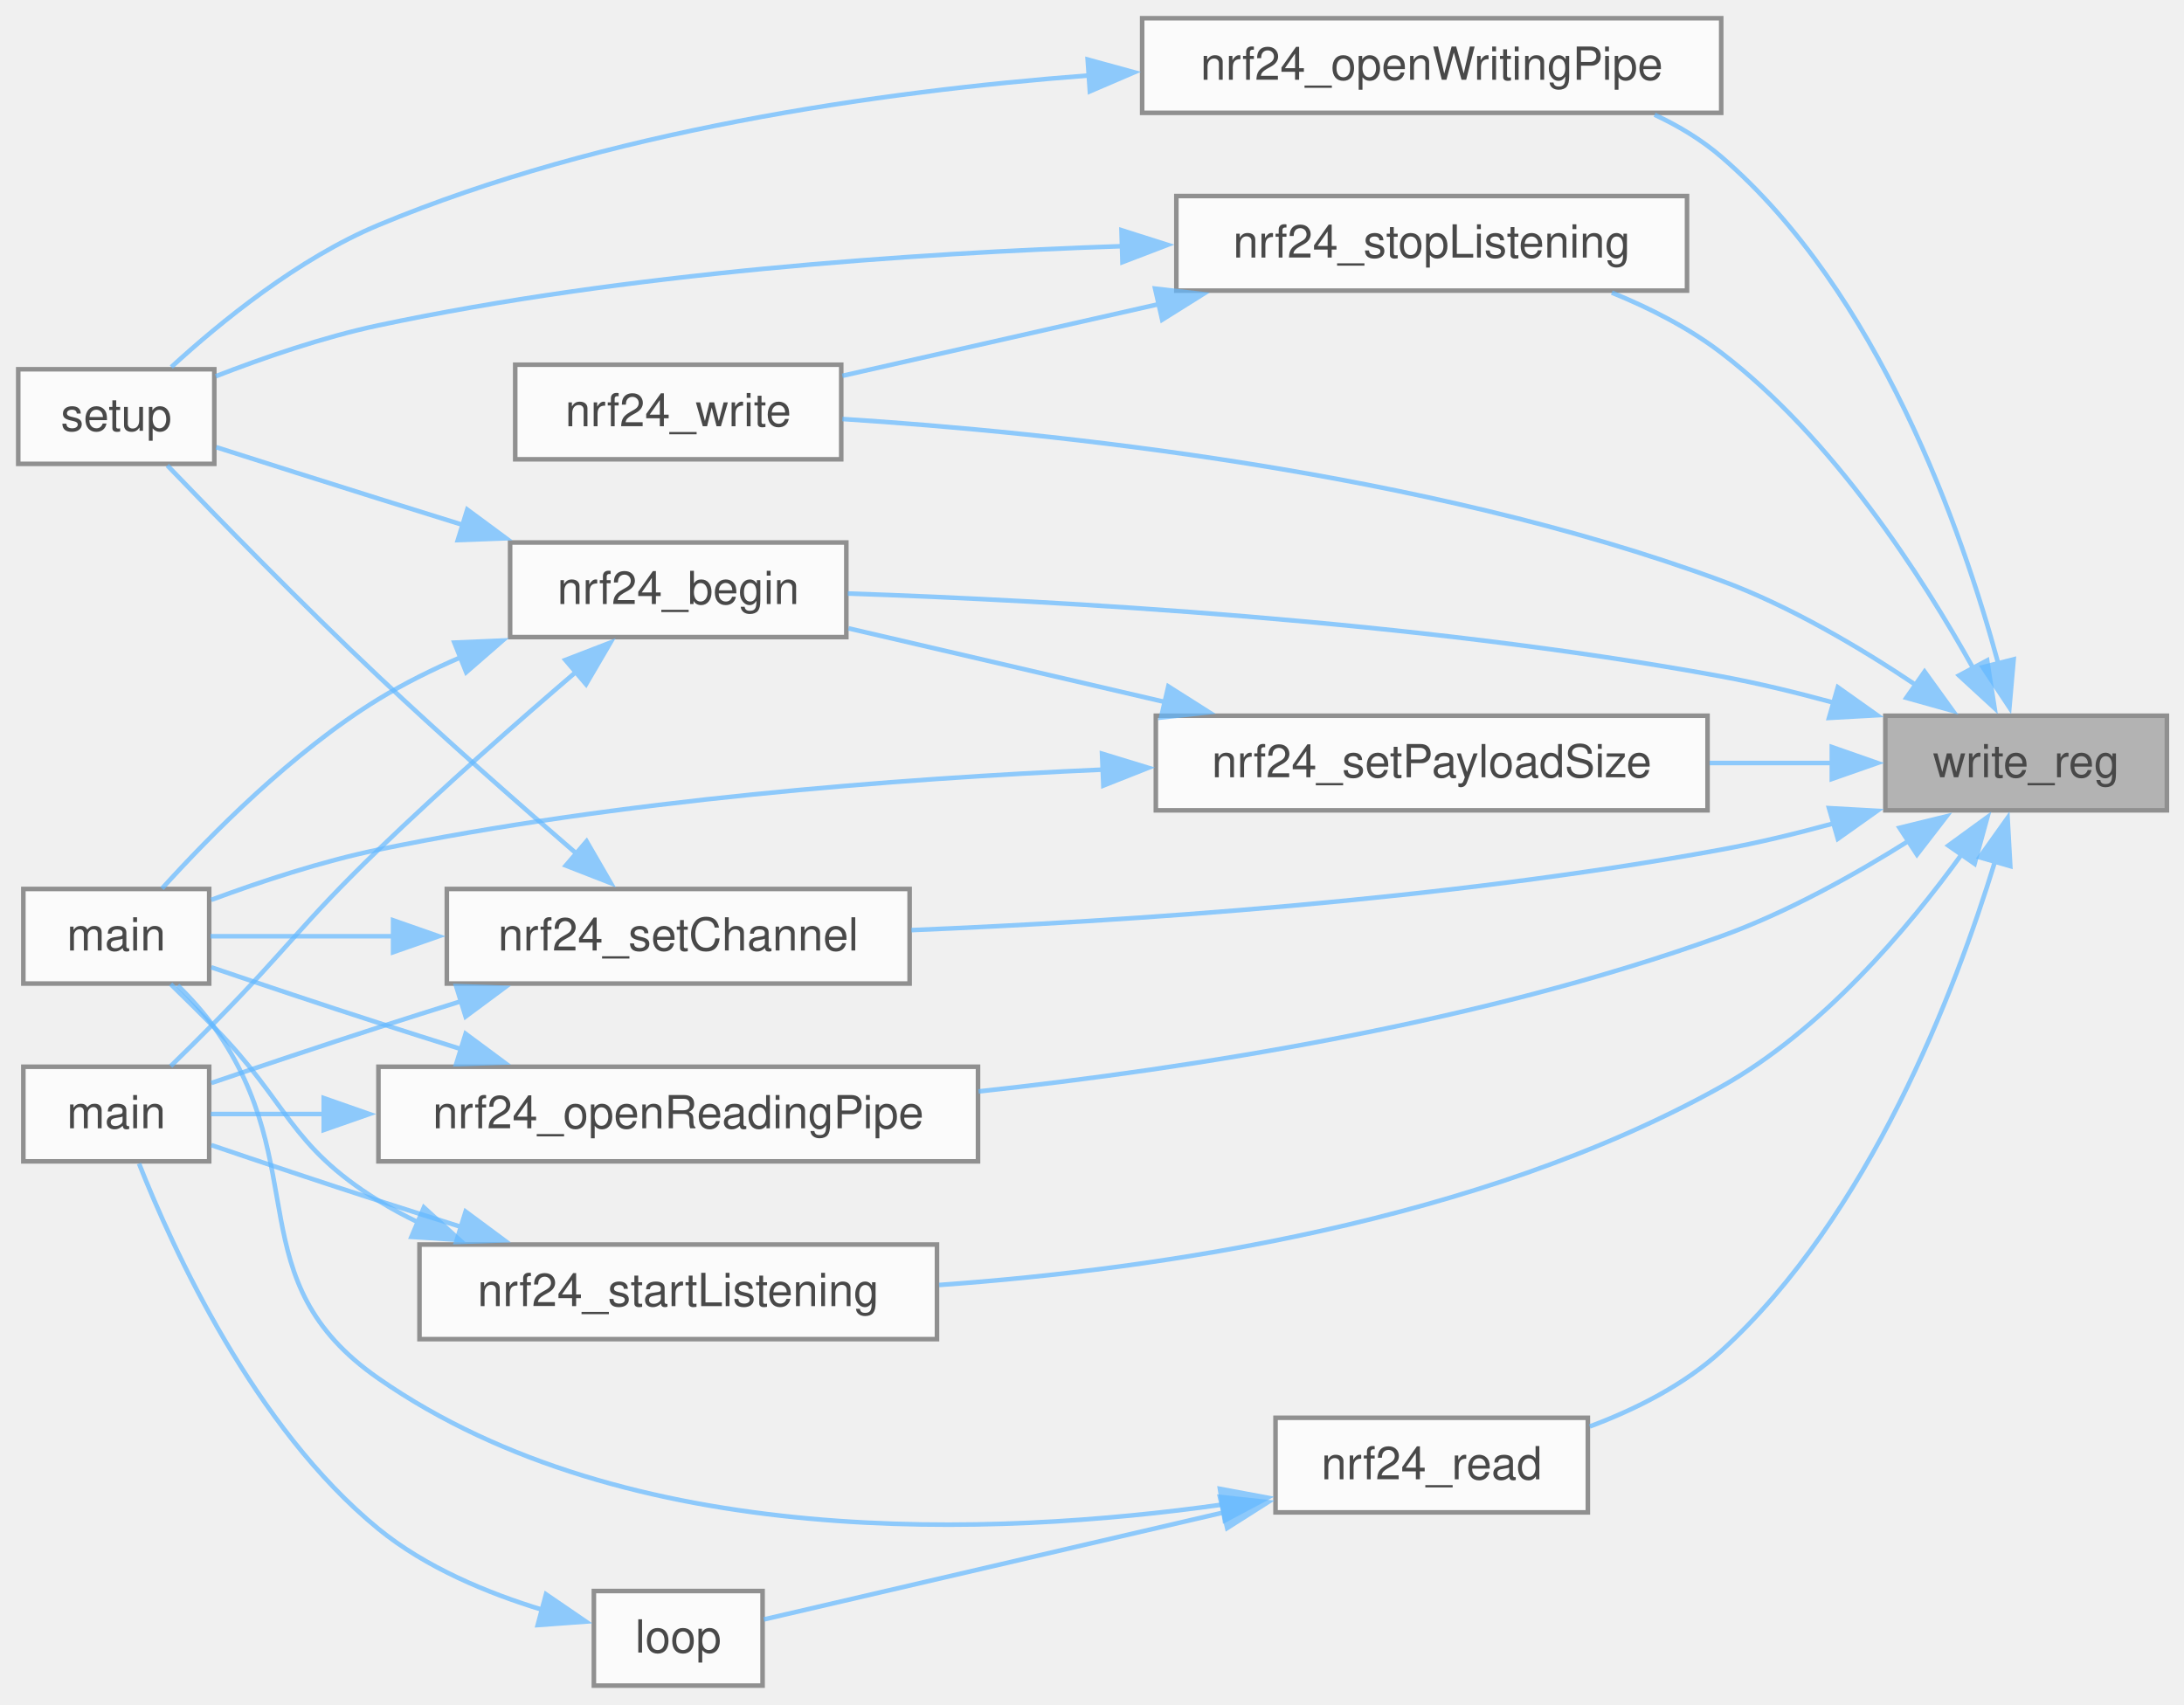
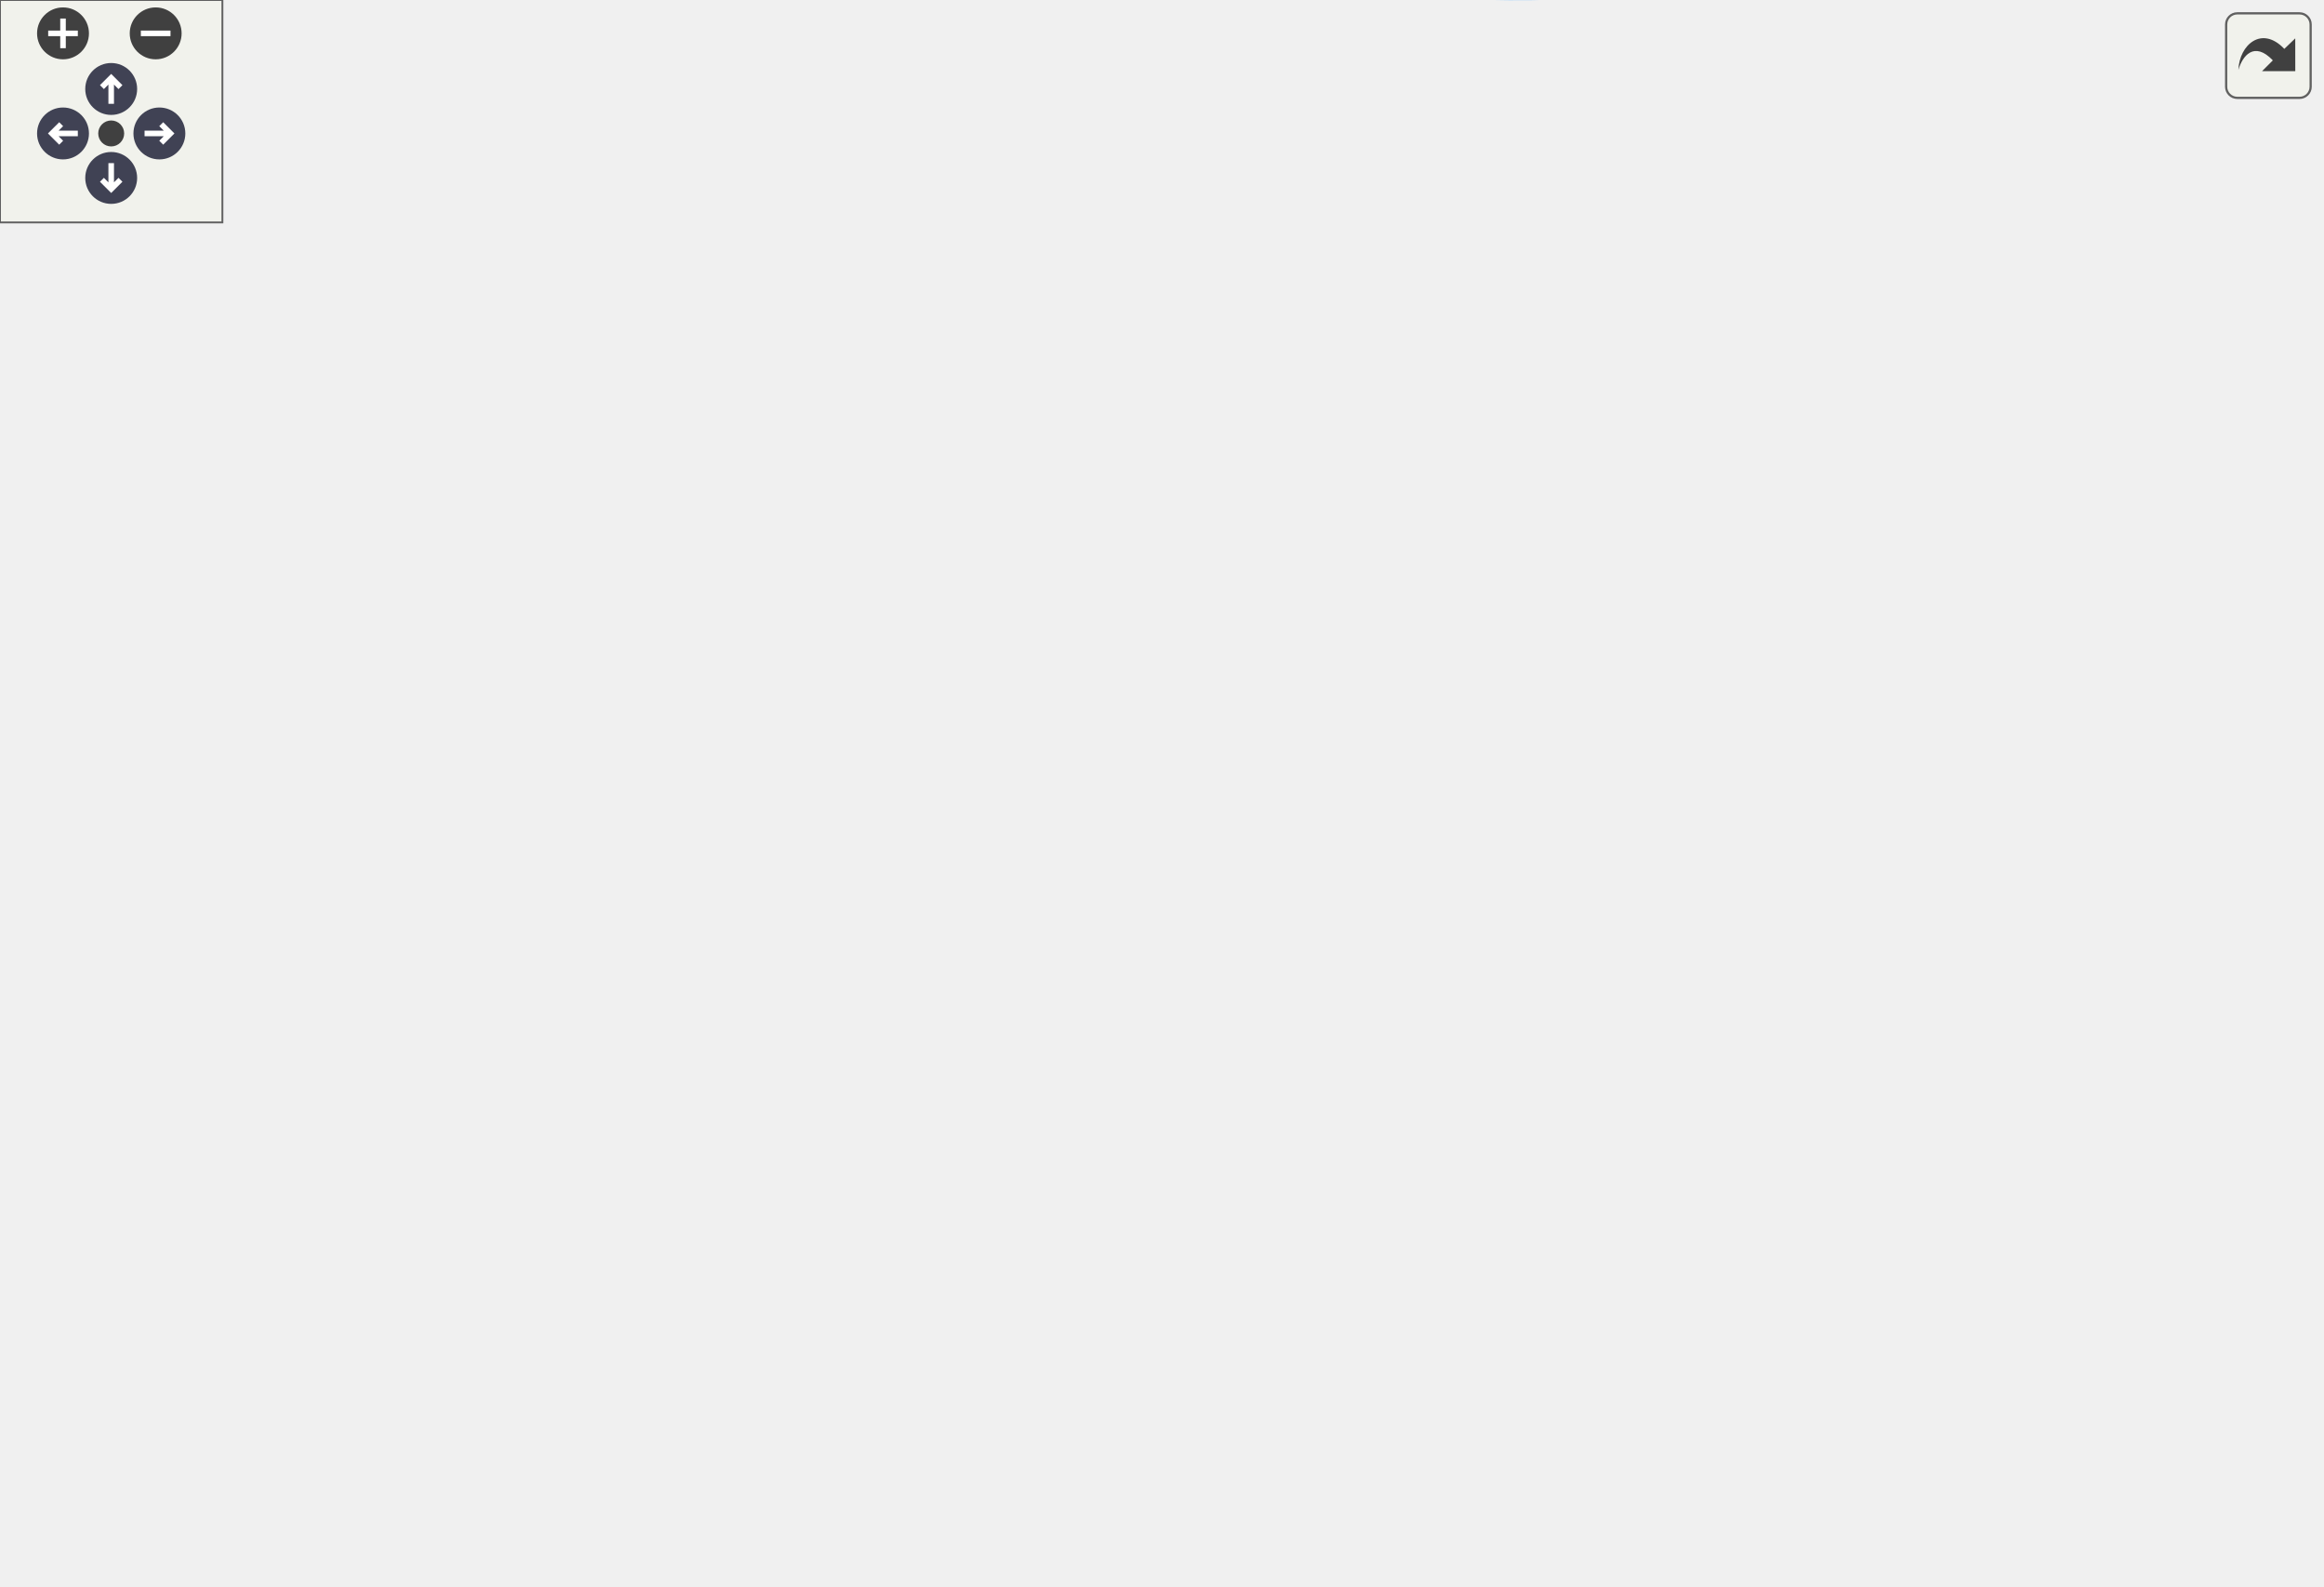
- <svg xmlns="http://www.w3.org/2000/svg" xmlns:xlink="http://www.w3.org/1999/xlink" width="479pt" height="374pt" viewBox="0.00 0.00 479.00 374.00">
-   <svg id="main" version="1.1" xml:space="preserve">
-     <style type="text/css">
+ <svg xmlns="http://www.w3.org/2000/svg" xmlns:xlink="http://www.w3.org/1999/xlink" id="main" version="1.1" xml:space="preserve">
+   <style type="text/css">
.node, .edge {opacity: 0.7;}
.node.selected, .edge.selected {opacity: 1;}
.edge:hover path { stroke: red; }
.edge:hover polygon { stroke: red; fill: red; }
</style>
-     <svg id="graph" class="graph">
-       <g id="graph0" class="graph" transform="scale(1 1) rotate(0) translate(4 369.75)">
-         <g id="Node000001" class="node">
-           <g id="a_Node000001">
-             <a xlink:title=" ">
-               <polygon fill="#999999" stroke="#666666" points="471.25,-212.75 409.5,-212.75 409.5,-192 471.25,-192 471.25,-212.75" />
-               <text xml:space="preserve" text-anchor="middle" x="440.38" y="-199.25" font-family="Helvetica,sans-Serif" font-size="10.00">write_reg</text>
-             </a>
-           </g>
-         </g>
-         <g id="Node000002" class="node">
-           <g id="a_Node000002">
-             <a xlink:href="carrinho_2nrf24__avr_8c.html#ab6fb4c1aa834152310116e7dec65d8e3" target="_top" xlink:title=" ">
-               <polygon fill="white" stroke="#666666" points="181.62,-250.75 107.88,-250.75 107.88,-230 181.62,-230 181.62,-250.75" />
-               <text xml:space="preserve" text-anchor="middle" x="144.75" y="-237.25" font-family="Helvetica,sans-Serif" font-size="10.00">nrf24_begin</text>
-             </a>
-           </g>
-         </g>
-         <g id="edge1_Node000001_Node000002" class="edge">
-           <g id="a_edge1_Node000001_Node000002">
-             <a xlink:title=" ">
-               <path fill="none" stroke="#63b8ff" d="M398.36,-215.56C390.19,-217.8 381.63,-219.88 373.5,-221.38 306.58,-233.69 227.11,-238.03 181.94,-239.56" />
-               <polygon fill="#63b8ff" stroke="#63b8ff" points="399.08,-218.99 407.72,-212.86 397.14,-212.27 399.08,-218.99" />
-             </a>
-           </g>
-         </g>
-         <g id="Node000006" class="node">
-           <g id="a_Node000006">
-             <a xlink:href="carrinho_2nrf24__avr_8c.html#a5af2f11537aed8a56d8489355af0ff16" target="_top" xlink:title=" ">
-               <polygon fill="white" stroke="#666666" points="210.5,-135.75 79,-135.75 79,-115 210.5,-115 210.5,-135.75" />
-               <text xml:space="preserve" text-anchor="middle" x="144.75" y="-122.25" font-family="Helvetica,sans-Serif" font-size="10.00">nrf24_openReadingPipe</text>
-             </a>
-           </g>
-         </g>
-         <g id="edge5_Node000001_Node000006" class="edge">
-           <g id="a_edge5_Node000001_Node000006">
-             <a xlink:title=" ">
-               <path fill="none" stroke="#63b8ff" d="M414.87,-185.46C402.89,-177.92 387.96,-169.59 373.5,-164.38 320.49,-145.24 257.06,-135.36 210.62,-130.34" />
-               <polygon fill="#63b8ff" stroke="#63b8ff" points="412.61,-188.16 422.9,-190.68 416.43,-182.29 412.61,-188.16" />
-             </a>
-           </g>
-         </g>
-         <g id="Node000007" class="node">
-           <g id="a_Node000007">
-             <a xlink:href="carrinho_2nrf24__avr_8c.html#a21d638882f746748de35324bdc21f448" target="_top" xlink:title=" ">
-               <polygon fill="white" stroke="#666666" points="373.5,-365.75 246.5,-365.75 246.5,-345 373.5,-345 373.5,-365.75" />
-               <text xml:space="preserve" text-anchor="middle" x="310" y="-352.25" font-family="Helvetica,sans-Serif" font-size="10.00">nrf24_openWritingPipe</text>
-             </a>
-           </g>
-         </g>
-         <g id="edge8_Node000001_Node000007" class="edge">
-           <g id="a_edge8_Node000001_Node000007">
-             <a xlink:title=" ">
-               <path fill="none" stroke="#63b8ff" d="M434.27,-224.18C426.28,-253.59 408.03,-305.68 373.5,-335.38 369.18,-339.09 364.17,-342.12 358.89,-344.58" />
-               <polygon fill="#63b8ff" stroke="#63b8ff" points="437.64,-225.12 436.71,-214.57 430.86,-223.4 437.64,-225.12" />
-             </a>
-           </g>
-         </g>
-         <g id="Node000008" class="node">
-           <g id="a_Node000008">
-             <a xlink:href="carrinho_2nrf24__avr_8c.html#aa0767db791fc0b45ebadab011c1900bf" target="_top" xlink:title=" ">
-               <polygon fill="white" stroke="#666666" points="344.25,-58.75 275.75,-58.75 275.75,-38 344.25,-38 344.25,-58.75" />
-               <text xml:space="preserve" text-anchor="middle" x="310" y="-45.25" font-family="Helvetica,sans-Serif" font-size="10.00">nrf24_read</text>
-             </a>
-           </g>
-         </g>
-         <g id="edge10_Node000001_Node000008" class="edge">
-           <g id="a_edge10_Node000001_Node000008">
-             <a xlink:title=" ">
-               <path fill="none" stroke="#63b8ff" d="M433.54,-180.76C424.88,-152.48 406.03,-103.05 373.5,-73.38 365.38,-65.97 354.8,-60.63 344.66,-56.84" />
-               <polygon fill="#63b8ff" stroke="#63b8ff" points="430.17,-181.7 436.31,-190.33 436.9,-179.76 430.17,-181.7" />
-             </a>
-           </g>
-         </g>
-         <g id="Node000010" class="node">
-           <g id="a_Node000010">
-             <a xlink:href="carrinho_2nrf24__avr_8c.html#a49aa88b1042d6d62114cfbca271d9e2b" target="_top" xlink:title=" ">
-               <polygon fill="white" stroke="#666666" points="195.5,-174.75 94,-174.75 94,-154 195.5,-154 195.5,-174.75" />
-               <text xml:space="preserve" text-anchor="middle" x="144.75" y="-161.25" font-family="Helvetica,sans-Serif" font-size="10.00">nrf24_setChannel</text>
-             </a>
-           </g>
-         </g>
-         <g id="edge14_Node000001_Node000010" class="edge">
-           <g id="a_edge14_Node000001_Node000010">
-             <a xlink:title=" ">
-               <path fill="none" stroke="#63b8ff" d="M398.36,-189.19C390.19,-186.95 381.63,-184.87 373.5,-183.38 313.02,-172.24 242.28,-167.63 195.88,-165.72" />
-               <polygon fill="#63b8ff" stroke="#63b8ff" points="397.14,-192.48 407.72,-191.89 399.08,-185.76 397.14,-192.48" />
-             </a>
-           </g>
-         </g>
-         <g id="Node000011" class="node">
-           <g id="a_Node000011">
-             <a xlink:href="carrinho_2nrf24__avr_8c.html#aaf2900e7932ebbf7f0ecdc6bce5840e1" target="_top" xlink:title=" ">
-               <polygon fill="white" stroke="#666666" points="370.5,-212.75 249.5,-212.75 249.5,-192 370.5,-192 370.5,-212.75" />
-               <text xml:space="preserve" text-anchor="middle" x="310" y="-199.25" font-family="Helvetica,sans-Serif" font-size="10.00">nrf24_setPayloadSize</text>
-             </a>
-           </g>
-         </g>
-         <g id="edge18_Node000001_Node000011" class="edge">
-           <g id="a_edge18_Node000001_Node000011">
-             <a xlink:title=" ">
-               <path fill="none" stroke="#63b8ff" d="M397.98,-202.38C389.35,-202.38 380.1,-202.38 370.96,-202.38" />
-               <polygon fill="#63b8ff" stroke="#63b8ff" points="397.76,-205.88 407.76,-202.38 397.76,-198.88 397.76,-205.88" />
-             </a>
-           </g>
-         </g>
-         <g id="Node000012" class="node">
-           <g id="a_Node000012">
-             <a xlink:href="carrinho_2nrf24__avr_8c.html#a71c5628e9583f6a6fd0871b3ae1bf6df" target="_top" xlink:title=" ">
-               <polygon fill="white" stroke="#666666" points="201.5,-96.75 88,-96.75 88,-76 201.5,-76 201.5,-96.75" />
-               <text xml:space="preserve" text-anchor="middle" x="144.75" y="-83.25" font-family="Helvetica,sans-Serif" font-size="10.00">nrf24_startListening</text>
-             </a>
-           </g>
-         </g>
-         <g id="edge21_Node000001_Node000012" class="edge">
-           <g id="a_edge21_Node000001_Node000012">
-             <a xlink:title=" ">
-               <path fill="none" stroke="#63b8ff" d="M426.34,-182.49C414.54,-166.14 395.63,-143.72 373.5,-131.38 320.18,-101.62 250.2,-91.32 201.96,-87.88" />
-               <polygon fill="#63b8ff" stroke="#63b8ff" points="423.32,-184.27 431.88,-190.5 429.07,-180.28 423.32,-184.27" />
-             </a>
-           </g>
-         </g>
-         <g id="Node000013" class="node">
-           <g id="a_Node000013">
-             <a xlink:href="carrinho_2nrf24__avr_8c.html#a33899bc3c0f4d2293f37c306d0b8e297" target="_top" xlink:title=" ">
-               <polygon fill="white" stroke="#666666" points="366,-326.75 254,-326.75 254,-306 366,-306 366,-326.75" />
-               <text xml:space="preserve" text-anchor="middle" x="310" y="-313.25" font-family="Helvetica,sans-Serif" font-size="10.00">nrf24_stopListening</text>
-             </a>
-           </g>
-         </g>
-         <g id="edge24_Node000001_Node000013" class="edge">
-           <g id="a_edge24_Node000001_Node000013">
-             <a xlink:title=" ">
-               <path fill="none" stroke="#63b8ff" d="M428.8,-223.11C417.56,-243.31 398.03,-273.62 373.5,-292.38 366.39,-297.81 357.9,-302.15 349.51,-305.56" />
-               <polygon fill="#63b8ff" stroke="#63b8ff" points="431.83,-224.88 433.46,-214.41 425.66,-221.58 431.83,-224.88" />
-             </a>
-           </g>
-         </g>
-         <g id="Node000014" class="node">
-           <g id="a_Node000014">
-             <a xlink:href="carrinho_2nrf24__avr_8c.html#a8232e1982aabc6f52408c318402cb578" target="_top" xlink:title=" ">
-               <polygon fill="white" stroke="#666666" points="180.5,-289.75 109,-289.75 109,-269 180.5,-269 180.5,-289.75" />
-               <text xml:space="preserve" text-anchor="middle" x="144.75" y="-276.25" font-family="Helvetica,sans-Serif" font-size="10.00">nrf24_write</text>
-             </a>
-           </g>
-         </g>
-         <g id="edge27_Node000001_Node000014" class="edge">
-           <g id="a_edge27_Node000001_Node000014">
-             <a xlink:title=" ">
-               <path fill="none" stroke="#63b8ff" d="M416.2,-219.48C404.06,-227.63 388.6,-236.8 373.5,-242.38 308.11,-266.5 226.39,-274.92 180.75,-277.84" />
-               <polygon fill="#63b8ff" stroke="#63b8ff" points="418.1,-222.42 424.3,-213.83 414.1,-216.68 418.1,-222.42" />
-             </a>
-           </g>
-         </g>
-         <g id="Node000003" class="node">
-           <g id="a_Node000003">
-             <a xlink:href="carrinho_8c.html#ae66f6b31b5ad750f1fe042a706a4e3d4" target="_top" xlink:title=" ">
-               <polygon fill="white" stroke="#666666" points="41.88,-135.75 1.12,-135.75 1.12,-115 41.88,-115 41.88,-135.75" />
-               <text xml:space="preserve" text-anchor="middle" x="21.5" y="-122.25" font-family="Helvetica,sans-Serif" font-size="10.00">main</text>
-             </a>
-           </g>
-         </g>
-         <g id="edge2_Node000002_Node000003" class="edge">
-           <g id="a_edge2_Node000002_Node000003">
-             <a xlink:title=" ">
-               <path fill="none" stroke="#63b8ff" d="M122.43,-222.45C109.59,-211.46 93.05,-196.93 79,-183.38 62.25,-167.23 59.33,-161.95 43,-145.38 39.93,-142.26 36.55,-138.92 33.43,-135.88" />
-               <polygon fill="#63b8ff" stroke="#63b8ff" points="120,-224.98 129.88,-228.79 124.53,-219.65 120,-224.98" />
-             </a>
-           </g>
-         </g>
-         <g id="Node000004" class="node">
-           <g id="a_Node000004">
-             <a xlink:href="main_8c.html#a840291bc02cba5474a4cb46a9b9566fe" target="_top" xlink:title=" ">
-               <polygon fill="white" stroke="#666666" points="41.88,-174.75 1.12,-174.75 1.12,-154 41.88,-154 41.88,-174.75" />
-               <text xml:space="preserve" text-anchor="middle" x="21.5" y="-161.25" font-family="Helvetica,sans-Serif" font-size="10.00">main</text>
-             </a>
-           </g>
-         </g>
-         <g id="edge3_Node000002_Node000004" class="edge">
-           <g id="a_edge3_Node000002_Node000004">
-             <a xlink:title=" ">
-               <path fill="none" stroke="#63b8ff" d="M97.11,-225.6C90.84,-222.9 84.63,-219.82 79,-216.38 60.13,-204.82 41.97,-186.38 31.54,-174.85" />
-               <polygon fill="#63b8ff" stroke="#63b8ff" points="95.65,-228.79 106.24,-229.24 98.25,-222.29 95.65,-228.79" />
-             </a>
-           </g>
-         </g>
-         <g id="Node000005" class="node">
-           <g id="a_Node000005">
-             <a xlink:href="controle_8c.html#a4fc01d736fe50cf5b977f755b675f11d" target="_top" xlink:title=" ">
-               <polygon fill="white" stroke="#666666" points="43,-288.75 0,-288.75 0,-268 43,-268 43,-288.75" />
-               <text xml:space="preserve" text-anchor="middle" x="21.5" y="-275.25" font-family="Helvetica,sans-Serif" font-size="10.00">setup</text>
-             </a>
-           </g>
-         </g>
-         <g id="edge4_Node000002_Node000005" class="edge">
-           <g id="a_edge4_Node000002_Node000005">
-             <a xlink:title=" ">
-               <path fill="none" stroke="#63b8ff" d="M97.91,-254.48C91.55,-256.45 85.11,-258.46 79,-260.38 67.21,-264.07 54.06,-268.26 43.41,-271.66" />
-               <polygon fill="#63b8ff" stroke="#63b8ff" points="98.48,-257.97 107,-251.67 96.41,-251.28 98.48,-257.97" />
-             </a>
-           </g>
-         </g>
-         <g id="edge6_Node000006_Node000003" class="edge">
-           <g id="a_edge6_Node000006_Node000003">
-             <a xlink:title=" ">
-               <path fill="none" stroke="#63b8ff" d="M67.17,-125.38C58.04,-125.38 49.43,-125.38 42.25,-125.38" />
-               <polygon fill="#63b8ff" stroke="#63b8ff" points="67,-128.88 77,-125.38 67,-121.88 67,-128.88" />
-             </a>
-           </g>
-         </g>
-         <g id="edge7_Node000006_Node000004" class="edge">
-           <g id="a_edge7_Node000006_Node000004">
-             <a xlink:title=" ">
-               <path fill="none" stroke="#63b8ff" d="M97.2,-139.6C91.07,-141.52 84.88,-143.48 79,-145.38 66.79,-149.31 53.15,-153.89 42.33,-157.57" />
-               <polygon fill="#63b8ff" stroke="#63b8ff" points="98.12,-142.98 106.63,-136.67 96.04,-136.3 98.12,-142.98" />
-             </a>
-           </g>
-         </g>
-         <g id="edge9_Node000007_Node000005" class="edge">
-           <g id="a_edge9_Node000007_Node000005">
-             <a xlink:title=" ">
-               <path fill="none" stroke="#63b8ff" d="M234.81,-353.2C188.5,-349.66 128.49,-341.01 79,-320.38 61.4,-313.04 44.27,-299.04 33.57,-289.23" />
-               <polygon fill="#63b8ff" stroke="#63b8ff" points="234.55,-356.69 244.76,-353.89 235.03,-349.71 234.55,-356.69" />
-             </a>
-           </g>
-         </g>
-         <g id="edge13_Node000008_Node000004" class="edge">
-           <g id="a_edge13_Node000008_Node000004">
-             <a xlink:title=" ">
-               <path fill="none" stroke="#63b8ff" d="M264.11,-39.71C214.27,-32.68 133.65,-29.35 79,-67.38 47.99,-88.95 64.87,-113.57 43,-144.38 40.7,-147.62 37.83,-150.79 34.98,-153.61" />
-               <polygon fill="#63b8ff" stroke="#63b8ff" points="263.56,-43.16 273.98,-41.22 264.62,-36.24 263.56,-43.16" />
-             </a>
-           </g>
-         </g>
-         <g id="Node000009" class="node">
-           <g id="a_Node000009">
-             <a xlink:href="carrinho_8c.html#afe461d27b9c48d5921c00d521181f12f" target="_top" xlink:title=" ">
-               <polygon fill="white" stroke="#666666" points="163.25,-20.75 126.25,-20.75 126.25,0 163.25,0 163.25,-20.75" />
-               <text xml:space="preserve" text-anchor="middle" x="144.75" y="-7.25" font-family="Helvetica,sans-Serif" font-size="10.00">loop</text>
-             </a>
-           </g>
-         </g>
-         <g id="edge11_Node000008_Node000009" class="edge">
-           <g id="a_edge11_Node000008_Node000009">
-             <a xlink:title=" ">
-               <path fill="none" stroke="#63b8ff" d="M264.73,-38.07C231.45,-30.32 187.6,-20.12 163.51,-14.51" />
-               <polygon fill="#63b8ff" stroke="#63b8ff" points="263.56,-41.39 274.1,-40.25 265.15,-34.57 263.56,-41.39" />
-             </a>
-           </g>
-         </g>
-         <g id="edge12_Node000009_Node000003" class="edge">
-           <g id="a_edge12_Node000009_Node000003">
-             <a xlink:title=" ">
-               <path fill="none" stroke="#63b8ff" d="M115.01,-16.61C102.94,-20.28 89.34,-25.92 79,-34.38 51.78,-56.61 33.96,-95.62 26.49,-114.51" />
-               <polygon fill="#63b8ff" stroke="#63b8ff" points="115.75,-20.03 124.49,-14.05 113.93,-13.28 115.75,-20.03" />
-             </a>
-           </g>
-         </g>
-         <g id="edge15_Node000010_Node000003" class="edge">
-           <g id="a_edge15_Node000010_Node000003">
-             <a xlink:title=" ">
-               <path fill="none" stroke="#63b8ff" d="M97.2,-150.15C91.07,-148.23 84.88,-146.27 79,-144.38 66.79,-140.44 53.15,-135.86 42.33,-132.18" />
-               <polygon fill="#63b8ff" stroke="#63b8ff" points="96.04,-153.45 106.63,-153.08 98.12,-146.77 96.04,-153.45" />
-             </a>
-           </g>
-         </g>
-         <g id="edge16_Node000010_Node000004" class="edge">
-           <g id="a_edge16_Node000010_Node000004">
-             <a xlink:title=" ">
-               <path fill="none" stroke="#63b8ff" d="M82.58,-164.38C67.92,-164.38 53.32,-164.38 42.17,-164.38" />
-               <polygon fill="#63b8ff" stroke="#63b8ff" points="82.22,-167.88 92.22,-164.38 82.22,-160.88 82.22,-167.88" />
-             </a>
-           </g>
-         </g>
-         <g id="edge17_Node000010_Node000005" class="edge">
-           <g id="a_edge17_Node000010_Node000005">
-             <a xlink:title=" ">
-               <path fill="none" stroke="#63b8ff" d="M122.54,-182.41C109.74,-193.45 93.21,-207.98 79,-221.38 62.37,-237.05 43.86,-256.03 32.7,-267.65" />
-               <polygon fill="#63b8ff" stroke="#63b8ff" points="124.65,-185.21 129.96,-176.04 120.09,-179.89 124.65,-185.21" />
-             </a>
-           </g>
-         </g>
-         <g id="edge20_Node000011_Node000002" class="edge">
-           <g id="a_edge20_Node000011_Node000002">
-             <a xlink:title=" ">
-               <path fill="none" stroke="#63b8ff" d="M251.58,-215.74C228.47,-221.12 202.51,-227.16 182.09,-231.92" />
-               <polygon fill="#63b8ff" stroke="#63b8ff" points="252.24,-219.18 261.18,-213.51 250.65,-212.36 252.24,-219.18" />
-             </a>
-           </g>
-         </g>
-         <g id="edge19_Node000011_Node000004" class="edge">
-           <g id="a_edge19_Node000011_Node000004">
-             <a xlink:title=" ">
-               <path fill="none" stroke="#63b8ff" d="M238.04,-200.94C192.25,-198.93 131.63,-194.23 79,-183.38 66.53,-180.8 53,-176.32 42.31,-172.35" />
-               <polygon fill="#63b8ff" stroke="#63b8ff" points="237.7,-204.43 247.84,-201.33 237.99,-197.43 237.7,-204.43" />
-             </a>
-           </g>
-         </g>
-         <g id="edge22_Node000012_Node000003" class="edge">
-           <g id="a_edge22_Node000012_Node000003">
-             <a xlink:title=" ">
-               <path fill="none" stroke="#63b8ff" d="M97.2,-100.6C91.07,-102.52 84.88,-104.48 79,-106.38 66.79,-110.31 53.15,-114.89 42.33,-118.57" />
-               <polygon fill="#63b8ff" stroke="#63b8ff" points="98.12,-103.98 106.63,-97.67 96.04,-97.3 98.12,-103.98" />
-             </a>
-           </g>
-         </g>
-         <g id="edge23_Node000012_Node000004" class="edge">
-           <g id="a_edge23_Node000012_Node000004">
-             <a xlink:title=" ">
-               <path fill="none" stroke="#63b8ff" d="M87.7,-101.63C84.69,-103.08 81.76,-104.66 79,-106.38 59.24,-118.65 59.33,-127.8 43,-144.38 39.93,-147.49 36.55,-150.83 33.43,-153.87" />
-               <polygon fill="#63b8ff" stroke="#63b8ff" points="88.97,-104.89 96.81,-97.76 86.24,-98.44 88.97,-104.89" />
-             </a>
-           </g>
-         </g>
-         <g id="edge26_Node000013_Node000005" class="edge">
-           <g id="a_edge26_Node000013_Node000005">
-             <a xlink:title=" ">
-               <path fill="none" stroke="#63b8ff" d="M242.19,-315.75C195.93,-314.2 133.18,-309.88 79,-298.38 66.89,-295.8 53.83,-291.3 43.32,-287.22" />
-               <polygon fill="#63b8ff" stroke="#63b8ff" points="241.97,-319.25 252.07,-316.04 242.18,-312.25 241.97,-319.25" />
-             </a>
-           </g>
-         </g>
-         <g id="edge25_Node000013_Node000014" class="edge">
-           <g id="a_edge25_Node000013_Node000014">
-             <a xlink:title=" ">
-               <path fill="none" stroke="#63b8ff" d="M250.17,-303.04C226.91,-297.77 200.96,-291.89 180.74,-287.31" />
-               <polygon fill="#63b8ff" stroke="#63b8ff" points="249.34,-306.44 259.87,-305.24 250.89,-299.62 249.34,-306.44" />
-             </a>
-           </g>
-         </g>
-       </g>
-     </svg>
+   <defs>
+     <circle id="rim" cx="0" cy="0" r="7" />
+     <circle id="rim2" cx="0" cy="0" r="3.5" />
+     <g id="zoomPlus">
+       <use xlink:href="#rim" fill="#404040">
+         <set attributeName="fill" to="#808080" begin="zoomplus.mouseover" end="zoomplus.mouseout" />
+       </use>
+       <path d="M-4,0h8M0,-4v8" fill="none" stroke="white" stroke-width="1.5" pointer-events="none" />
+     </g>
+     <g id="zoomMin">
+       <use xlink:href="#rim" fill="#404040">
+         <set attributeName="fill" to="#808080" begin="zoomminus.mouseover" end="zoomminus.mouseout" />
+       </use>
+       <path d="M-4,0h8" fill="none" stroke="white" stroke-width="1.5" pointer-events="none" />
+     </g>
+     <g id="arrowUp" transform="translate(30 24)">
+       <use xlink:href="#rim" />
+       <path pointer-events="none" fill="none" stroke="white" stroke-width="1.5" d="M0,-3.0v7 M-2.5,-0.5L0,-3.0L2.5,-0.5" />
+     </g>
+     <g id="arrowRight" transform="rotate(90) translate(36 -43)">
+       <use xlink:href="#rim" />
+       <path pointer-events="none" fill="none" stroke="white" stroke-width="1.5" d="M0,-3.0v7 M-2.5,-0.5L0,-3.0L2.5,-0.5" />
+     </g>
+     <g id="arrowDown" transform="rotate(180) translate(-30 -48)">
+       <use xlink:href="#rim" />
+       <path pointer-events="none" fill="none" stroke="white" stroke-width="1.5" d="M0,-3.0v7 M-2.5,-0.5L0,-3.0L2.5,-0.5" />
+     </g>
+     <g id="arrowLeft" transform="rotate(270) translate(-36 17)">
+       <use xlink:href="#rim" />
+       <path pointer-events="none" fill="none" stroke="white" stroke-width="1.5" d="M0,-3.0v7 M-2.5,-0.5L0,-3.0L2.5,-0.5" />
+     </g>
+     <g id="resetDef">
+       <use xlink:href="#rim2" fill="#404040">
+         <set attributeName="fill" to="#808080" begin="reset.mouseover" end="reset.mouseout" />
+       </use>
+     </g>
+   </defs>
+   <svg id="graph" class="graph">
+     <g id="viewport">
+       <g id="Node000001" class="node">
+         <g id="a_Node000001">
+           <a xlink:title=" ">
+             <polygon fill="#999999" stroke="#666666" points="626,-215.26 564.25,-215.26 564.25,-194.51 626,-194.51 626,-215.26" />
+             <text xml:space="preserve" text-anchor="middle" x="595.12" y="-201.76" font-family="Helvetica,sans-Serif" font-size="10.00">write_reg</text>
+           </a>
+         </g>
+       </g>
+       <g id="Node000002" class="node">
+         <g id="a_Node000002">
+           <a xlink:href="carrinho_2nrf24__avr_8c.html#ab6fb4c1aa834152310116e7dec65d8e3" target="_top" xlink:title=" ">
+             <polygon fill="white" stroke="#666666" points="342.38,-331.26 268.62,-331.26 268.62,-310.51 342.38,-310.51 342.38,-331.26" />
+             <text xml:space="preserve" text-anchor="middle" x="305.5" y="-317.76" font-family="Helvetica,sans-Serif" font-size="10.00">nrf24_begin</text>
+           </a>
+         </g>
+       </g>
+       <g id="edge1_Node000001_Node000002" class="edge">
+         <g id="a_edge1_Node000001_Node000002">
+           <a xlink:title=" ">
+             <path fill="none" stroke="#63b8ff" d="M585.79,-226.29C575.79,-248.8 556.72,-283.22 528.25,-299.88 470.34,-333.77 389.07,-331.37 342.7,-326.3" />
+             <polygon fill="#63b8ff" stroke="#63b8ff" points="588.98,-227.73 589.61,-217.15 582.52,-225.03 588.98,-227.73" />
+           </a>
+         </g>
+       </g>
+       <g id="Node000005" class="node">
+         <g id="a_Node000005">
+           <a xlink:href="carrinho_2nrf24__avr_8c.html#a5af2f11537aed8a56d8489355af0ff16" target="_top" xlink:title=" ">
+             <polygon fill="white" stroke="#666666" points="371.25,-255.26 239.75,-255.26 239.75,-234.51 371.25,-234.51 371.25,-255.26" />
+             <text xml:space="preserve" text-anchor="middle" x="305.5" y="-241.76" font-family="Helvetica,sans-Serif" font-size="10.00">nrf24_openReadingPipe</text>
+           </a>
+         </g>
+       </g>
+       <g id="edge4_Node000001_Node000005" class="edge">
+         <g id="a_edge4_Node000001_Node000005">
+           <a xlink:title=" ">
+             <path fill="none" stroke="#63b8ff" d="M552.89,-214.26C544.75,-215.94 536.25,-217.57 528.25,-218.88 475.85,-227.5 416.03,-234.34 371.73,-238.84" />
+             <polygon fill="#63b8ff" stroke="#63b8ff" points="553.53,-217.7 562.58,-212.2 552.08,-210.85 553.53,-217.7" />
+           </a>
+         </g>
+       </g>
+       <g id="Node000006" class="node">
+         <g id="a_Node000006">
+           <a xlink:href="carrinho_2nrf24__avr_8c.html#a21d638882f746748de35324bdc21f448" target="_top" xlink:title=" ">
+             <polygon fill="white" stroke="#666666" points="203.75,-100.26 76.75,-100.26 76.75,-79.51 203.75,-79.51 203.75,-100.26" />
+             <text xml:space="preserve" text-anchor="middle" x="140.25" y="-86.76" font-family="Helvetica,sans-Serif" font-size="10.00">nrf24_openWritingPipe</text>
+           </a>
+         </g>
+       </g>
+       <g id="edge7_Node000001_Node000006" class="edge">
+         <g id="a_edge7_Node000001_Node000006">
+           <a xlink:title=" ">
+             <path fill="none" stroke="#63b8ff" d="M559.33,-189.48C549.31,-185.06 538.35,-180.26 528.25,-175.88 458.64,-145.71 444.89,-127.13 371.25,-108.88 315.83,-95.15 250.84,-90.82 204.11,-89.68" />
+             <polygon fill="#63b8ff" stroke="#63b8ff" points="557.81,-192.63 568.37,-193.46 560.63,-186.23 557.81,-192.63" />
+           </a>
+         </g>
+       </g>
+       <g id="Node000008" class="node">
+         <g id="a_Node000008">
+           <a xlink:href="carrinho_2nrf24__avr_8c.html#aa0767db791fc0b45ebadab011c1900bf" target="_top" xlink:title=" ">
+             <polygon fill="white" stroke="#666666" points="502,-291.26 433.5,-291.26 433.5,-270.51 502,-270.51 502,-291.26" />
+             <text xml:space="preserve" text-anchor="middle" x="467.75" y="-277.76" font-family="Helvetica,sans-Serif" font-size="10.00">nrf24_read</text>
+           </a>
+         </g>
+       </g>
+       <g id="edge9_Node000001_Node000008" class="edge">
+         <g id="a_edge9_Node000001_Node000008">
+           <a xlink:title=" ">
+             <path fill="none" stroke="#63b8ff" d="M574.43,-222.88C561.87,-233.71 544.88,-247.23 528.25,-256.88 519.58,-261.91 509.65,-266.37 500.42,-270.04" />
+             <polygon fill="#63b8ff" stroke="#63b8ff" points="576.41,-225.8 581.59,-216.56 571.78,-220.55 576.41,-225.8" />
+           </a>
+         </g>
+       </g>
+       <g id="Node000010" class="node">
+         <g id="a_Node000010">
+           <a xlink:href="carrinho_2nrf24__avr_8c.html#a49aa88b1042d6d62114cfbca271d9e2b" target="_top" xlink:title=" ">
+             <polygon fill="white" stroke="#666666" points="356.25,-216.26 254.75,-216.26 254.75,-195.51 356.25,-195.51 356.25,-216.26" />
+             <text xml:space="preserve" text-anchor="middle" x="305.5" y="-202.76" font-family="Helvetica,sans-Serif" font-size="10.00">nrf24_setChannel</text>
+           </a>
+         </g>
+       </g>
+       <g id="edge13_Node000001_Node000010" class="edge">
+         <g id="a_edge13_Node000001_Node000010">
+           <a xlink:title=" ">
+             <path fill="none" stroke="#63b8ff" d="M552.48,-205.03C500.66,-205.21 412.25,-205.52 356.73,-205.71" />
+             <polygon fill="#63b8ff" stroke="#63b8ff" points="552.39,-208.53 562.37,-204.99 552.36,-201.53 552.39,-208.53" />
+           </a>
+         </g>
+       </g>
+       <g id="Node000011" class="node">
+         <g id="a_Node000011">
+           <a xlink:href="carrinho_2nrf24__avr_8c.html#aaf2900e7932ebbf7f0ecdc6bce5840e1" target="_top" xlink:title=" ">
+             <polygon fill="white" stroke="#666666" points="528.25,-367.26 407.25,-367.26 407.25,-346.51 528.25,-346.51 528.25,-367.26" />
+             <text xml:space="preserve" text-anchor="middle" x="467.75" y="-353.76" font-family="Helvetica,sans-Serif" font-size="10.00">nrf24_setPayloadSize</text>
+           </a>
+         </g>
+       </g>
+       <g id="edge16_Node000001_Node000011" class="edge">
+         <g id="a_edge16_Node000001_Node000011">
+           <a xlink:title=" ">
+             <path fill="none" stroke="#63b8ff" d="M588.1,-226.74C579.31,-254.85 560.42,-303.54 528.25,-332.88 522.24,-338.36 514.82,-342.67 507.29,-346.02" />
+             <polygon fill="#63b8ff" stroke="#63b8ff" points="591.45,-227.78 590.92,-217.19 584.73,-225.79 591.45,-227.78" />
+           </a>
+         </g>
+       </g>
+       <g id="Node000012" class="node">
+         <g id="a_Node000012">
+           <a xlink:href="carrinho_2nrf24__avr_8c.html#a71c5628e9583f6a6fd0871b3ae1bf6df" target="_top" xlink:title=" ">
+             <polygon fill="white" stroke="#666666" points="362.25,-177.26 248.75,-177.26 248.75,-156.51 362.25,-156.51 362.25,-177.26" />
+             <text xml:space="preserve" text-anchor="middle" x="305.5" y="-163.76" font-family="Helvetica,sans-Serif" font-size="10.00">nrf24_startListening</text>
+           </a>
+         </g>
+       </g>
+       <g id="edge19_Node000001_Node000012" class="edge">
+         <g id="a_edge19_Node000001_Node000012">
+           <a xlink:title=" ">
+             <path fill="none" stroke="#63b8ff" d="M552.55,-199.39C502.54,-192.78 418.37,-181.66 362.63,-174.3" />
+             <polygon fill="#63b8ff" stroke="#63b8ff" points="552.01,-202.85 562.39,-200.69 552.93,-195.91 552.01,-202.85" />
+           </a>
+         </g>
+       </g>
+       <g id="Node000013" class="node">
+         <g id="a_Node000013">
+           <a xlink:href="carrinho_2nrf24__avr_8c.html#a33899bc3c0f4d2293f37c306d0b8e297" target="_top" xlink:title=" ">
+             <polygon fill="white" stroke="#666666" points="523.75,-62.26 411.75,-62.26 411.75,-41.51 523.75,-41.51 523.75,-62.26" />
+             <text xml:space="preserve" text-anchor="middle" x="467.75" y="-48.76" font-family="Helvetica,sans-Serif" font-size="10.00">nrf24_stopListening</text>
+           </a>
+         </g>
+       </g>
+       <g id="edge22_Node000001_Node000013" class="edge">
+         <g id="a_edge22_Node000001_Node000013">
+           <a xlink:title=" ">
+             <path fill="none" stroke="#63b8ff" d="M588.28,-183.28C579.6,-155.01 560.73,-105.61 528.25,-75.88 522.25,-70.39 514.84,-66.08 507.3,-62.73" />
+             <polygon fill="#63b8ff" stroke="#63b8ff" points="584.91,-184.22 591.05,-192.85 591.63,-182.27 584.91,-184.22" />
+           </a>
+         </g>
+       </g>
+       <g id="Node000014" class="node">
+         <g id="a_Node000014">
+           <a xlink:href="carrinho_2nrf24__avr_8c.html#a8232e1982aabc6f52408c318402cb578" target="_top" xlink:title=" ">
+             <polygon fill="white" stroke="#666666" points="341.25,-24.26 269.75,-24.26 269.75,-3.51 341.25,-3.51 341.25,-24.26" />
+             <text xml:space="preserve" text-anchor="middle" x="305.5" y="-10.76" font-family="Helvetica,sans-Serif" font-size="10.00">nrf24_write</text>
+           </a>
+         </g>
+       </g>
+       <g id="edge27_Node000001_Node000014" class="edge">
+         <g id="a_edge27_Node000001_Node000014">
+           <a xlink:title=" ">
+             <path fill="none" stroke="#63b8ff" d="M592.85,-182.98C589.38,-145.39 576.45,-69.17 528.25,-32.88 473.76,8.13 389,1.62 341.61,-6.38" />
+             <polygon fill="#63b8ff" stroke="#63b8ff" points="589.34,-182.92 593.59,-192.62 596.32,-182.38 589.34,-182.92" />
+           </a>
+         </g>
+       </g>
+       <g id="Node000003" class="node">
+         <g id="a_Node000003">
+           <a xlink:href="carrinho_8c.html#ae66f6b31b5ad750f1fe042a706a4e3d4" target="_top" xlink:title=" ">
+             <polygon fill="white" stroke="#666666" points="160.62,-216.26 119.88,-216.26 119.88,-195.51 160.62,-195.51 160.62,-216.26" />
+             <text xml:space="preserve" text-anchor="middle" x="140.25" y="-202.76" font-family="Helvetica,sans-Serif" font-size="10.00">main</text>
+           </a>
+         </g>
+       </g>
+       <g id="edge2_Node000002_Node000003" class="edge">
+         <g id="a_edge2_Node000002_Node000003">
+           <a xlink:title=" ">
+             <path fill="none" stroke="#63b8ff" d="M282.1,-303.09C261.96,-287.3 231.37,-263.86 203.75,-244.88 189.2,-234.89 172.18,-224.34 159.57,-216.73" />
+             <polygon fill="#63b8ff" stroke="#63b8ff" points="279.88,-305.79 289.9,-309.23 284.21,-300.29 279.88,-305.79" />
+           </a>
+         </g>
+       </g>
+       <g id="Node000004" class="node">
+         <g id="a_Node000004">
+           <a xlink:href="main_8c.html#a840291bc02cba5474a4cb46a9b9566fe" target="_top" xlink:title=" ">
+             <polygon fill="white" stroke="#666666" points="160.62,-274.26 119.88,-274.26 119.88,-253.51 160.62,-253.51 160.62,-274.26" />
+             <text xml:space="preserve" text-anchor="middle" x="140.25" y="-260.76" font-family="Helvetica,sans-Serif" font-size="10.00">main</text>
+           </a>
+         </g>
+       </g>
+       <g id="edge3_Node000002_Node000004" class="edge">
+         <g id="a_edge3_Node000002_Node000004">
+           <a xlink:title=" ">
+             <path fill="none" stroke="#63b8ff" d="M262.8,-306.32C230.09,-294.9 186.04,-279.52 160.94,-270.76" />
+             <polygon fill="#63b8ff" stroke="#63b8ff" points="261.39,-309.54 271.98,-309.53 263.69,-302.93 261.39,-309.54" />
+           </a>
+         </g>
+       </g>
+       <g id="edge5_Node000005_Node000003" class="edge">
+         <g id="a_edge5_Node000005_Node000003">
+           <a xlink:title=" ">
+             <path fill="none" stroke="#63b8ff" d="M248.13,-231.42C217.85,-224.18 182.41,-215.72 160.91,-210.58" />
+             <polygon fill="#63b8ff" stroke="#63b8ff" points="247.01,-234.75 257.55,-233.67 248.64,-227.94 247.01,-234.75" />
+           </a>
+         </g>
+       </g>
+       <g id="edge6_Node000005_Node000004" class="edge">
+         <g id="a_edge6_Node000005_Node000004">
+           <a xlink:title=" ">
+             <path fill="none" stroke="#63b8ff" d="M228.2,-253.76C203.42,-256.65 177.98,-259.61 161.07,-261.58" />
+             <polygon fill="#63b8ff" stroke="#63b8ff" points="228.48,-257.25 238.01,-252.62 227.67,-250.3 228.48,-257.25" />
+           </a>
+         </g>
+       </g>
+       <g id="Node000007" class="node">
+         <g id="a_Node000007">
+           <a xlink:href="controle_8c.html#ae66f6b31b5ad750f1fe042a706a4e3d4" target="_top" xlink:title=" ">
+             <polygon fill="white" stroke="#666666" points="40.75,-62.26 0,-62.26 0,-41.51 40.75,-41.51 40.75,-62.26" />
+             <text xml:space="preserve" text-anchor="middle" x="20.38" y="-48.76" font-family="Helvetica,sans-Serif" font-size="10.00">main</text>
+           </a>
+         </g>
+       </g>
+       <g id="edge8_Node000006_Node000007" class="edge">
+         <g id="a_edge8_Node000006_Node000007">
+           <a xlink:title=" ">
+             <path fill="none" stroke="#63b8ff" d="M94.84,-75.57C76.24,-69.57 55.57,-62.91 40.91,-58.18" />
+             <polygon fill="#63b8ff" stroke="#63b8ff" points="93.75,-78.89 104.35,-78.63 95.9,-72.23 93.75,-78.89" />
+           </a>
+         </g>
+       </g>
+       <g id="edge12_Node000008_Node000004" class="edge">
+         <g id="a_edge12_Node000008_Node000004">
+           <a xlink:title=" ">
+             <path fill="none" stroke="#63b8ff" d="M421.79,-278.54C349.97,-274.78 212.26,-267.59 161.06,-264.92" />
+             <polygon fill="#63b8ff" stroke="#63b8ff" points="421.46,-282.02 431.63,-279.05 421.83,-275.03 421.46,-282.02" />
+           </a>
+         </g>
+       </g>
+       <g id="Node000009" class="node">
+         <g id="a_Node000009">
+           <a xlink:href="carrinho_8c.html#afe461d27b9c48d5921c00d521181f12f" target="_top" xlink:title=" ">
+             <polygon fill="white" stroke="#666666" points="324,-138.26 287,-138.26 287,-117.51 324,-117.51 324,-138.26" />
+             <text xml:space="preserve" text-anchor="middle" x="305.5" y="-124.76" font-family="Helvetica,sans-Serif" font-size="10.00">loop</text>
+           </a>
+         </g>
+       </g>
+       <g id="edge10_Node000008_Node000009" class="edge">
+         <g id="a_edge10_Node000008_Node000009">
+           <a xlink:title=" ">
+             <path fill="none" stroke="#63b8ff" d="M457.07,-259.76C442.56,-230.39 412.39,-177.49 371.25,-147.88 357.31,-137.85 338.21,-132.76 324.37,-130.23" />
+             <polygon fill="#63b8ff" stroke="#63b8ff" points="453.89,-261.22 461.36,-268.74 460.21,-258.21 453.89,-261.22" />
+           </a>
+         </g>
+       </g>
+       <g id="edge11_Node000009_Node000003" class="edge">
+         <g id="a_edge11_Node000009_Node000003">
+           <a xlink:title=" ">
+             <path fill="none" stroke="#63b8ff" d="M275.41,-135.3C264.07,-138.6 251.09,-142.87 239.75,-147.88 209.07,-161.43 175.97,-182.37 157.02,-195.03" />
+             <polygon fill="#63b8ff" stroke="#63b8ff" points="276.34,-138.68 285.05,-132.64 274.48,-131.93 276.34,-138.68" />
+           </a>
+         </g>
+       </g>
+       <g id="edge14_Node000010_Node000003" class="edge">
+         <g id="a_edge14_Node000010_Node000003">
+           <a xlink:title=" ">
+             <path fill="none" stroke="#63b8ff" d="M243.29,-205.88C214.21,-205.88 181.44,-205.88 161.06,-205.88" />
+             <polygon fill="#63b8ff" stroke="#63b8ff" points="243.12,-209.38 253.12,-205.88 243.12,-202.38 243.12,-209.38" />
+           </a>
+         </g>
+       </g>
+       <g id="edge15_Node000010_Node000004" class="edge">
+         <g id="a_edge15_Node000010_Node000004">
+           <a xlink:title=" ">
+             <path fill="none" stroke="#63b8ff" d="M257.43,-220.01C251.46,-221.92 245.45,-223.91 239.75,-225.88 212.22,-235.43 180.89,-247.78 161.1,-255.76" />
+             <polygon fill="#63b8ff" stroke="#63b8ff" points="258.13,-223.46 266.61,-217.11 256.02,-216.78 258.13,-223.46" />
+           </a>
+         </g>
+       </g>
+       <g id="edge18_Node000011_Node000002" class="edge">
+         <g id="a_edge18_Node000011_Node000002">
+           <a xlink:title=" ">
+             <path fill="none" stroke="#63b8ff" d="M407.56,-343.59C385.85,-338.71 361.94,-333.34 342.83,-329.04" />
+             <polygon fill="#63b8ff" stroke="#63b8ff" points="406.67,-346.97 417.19,-345.75 408.2,-340.14 406.67,-346.97" />
+           </a>
+         </g>
+       </g>
+       <g id="edge17_Node000011_Node000004" class="edge">
+         <g id="a_edge17_Node000011_Node000004">
+           <a xlink:title=" ">
+             <path fill="none" stroke="#63b8ff" d="M395.53,-361.88C349.61,-362.64 289.42,-358.92 239.75,-339.88 202.24,-325.51 167.24,-291.9 150.9,-274.6" />
+             <polygon fill="#63b8ff" stroke="#63b8ff" points="395.45,-365.39 405.36,-361.64 395.28,-358.39 395.45,-365.39" />
+           </a>
+         </g>
+       </g>
+       <g id="edge20_Node000012_Node000003" class="edge">
+         <g id="a_edge20_Node000012_Node000003">
+           <a xlink:title=" ">
+             <path fill="none" stroke="#63b8ff" d="M248.13,-180.35C217.85,-187.58 182.41,-196.05 160.91,-201.19" />
+             <polygon fill="#63b8ff" stroke="#63b8ff" points="248.64,-183.83 257.55,-178.1 247.01,-177.02 248.64,-183.83" />
+           </a>
+         </g>
+       </g>
+       <g id="edge21_Node000012_Node000004" class="edge">
+         <g id="a_edge21_Node000012_Node000004">
+           <a xlink:title=" ">
+             <path fill="none" stroke="#63b8ff" d="M248.45,-182.13C245.44,-183.59 242.51,-185.17 239.75,-186.88 219.99,-199.16 221.76,-210.16 203.75,-224.88 190.38,-235.81 173.73,-246.06 160.98,-253.3" />
+             <polygon fill="#63b8ff" stroke="#63b8ff" points="249.72,-185.4 257.56,-178.27 246.99,-178.95 249.72,-185.4" />
+           </a>
+         </g>
+       </g>
+       <g id="edge23_Node000013_Node000007" class="edge">
+         <g id="a_edge23_Node000013_Node000007">
+           <a xlink:title=" ">
+             <path fill="none" stroke="#63b8ff" d="M400.46,-51.88C297.11,-51.88 102.97,-51.88 40.95,-51.88" />
+             <polygon fill="#63b8ff" stroke="#63b8ff" points="400.18,-55.38 410.18,-51.88 400.18,-48.38 400.18,-55.38" />
+           </a>
+         </g>
+       </g>
+       <g id="edge24_Node000013_Node000014" class="edge">
+         <g id="a_edge24_Node000013_Node000014">
+           <a xlink:title=" ">
+             <path fill="none" stroke="#63b8ff" d="M410.3,-38.5C387.44,-33.08 361.76,-26.99 341.66,-22.22" />
+             <polygon fill="#63b8ff" stroke="#63b8ff" points="409.25,-41.84 419.78,-40.75 410.86,-35.03 409.25,-41.84" />
+           </a>
+         </g>
+       </g>
+       <g id="Node000015" class="node">
+         <g id="a_Node000015">
+           <a xlink:href="controle_8c.html#afe461d27b9c48d5921c00d521181f12f" target="_top" xlink:title=" ">
+             <polygon fill="white" stroke="#666666" points="158.75,-24.26 121.75,-24.26 121.75,-3.51 158.75,-3.51 158.75,-24.26" />
+             <text xml:space="preserve" text-anchor="middle" x="140.25" y="-10.76" font-family="Helvetica,sans-Serif" font-size="10.00">loop</text>
+           </a>
+         </g>
+       </g>
+       <g id="edge25_Node000014_Node000015" class="edge">
+         <g id="a_edge25_Node000014_Node000015">
+           <a xlink:title=" ">
+             <path fill="none" stroke="#63b8ff" d="M258.26,-13.88C225.27,-13.88 182.72,-13.88 159.09,-13.88" />
+             <polygon fill="#63b8ff" stroke="#63b8ff" points="257.97,-17.38 267.97,-13.88 257.97,-10.38 257.97,-17.38" />
+           </a>
+         </g>
+       </g>
+       <g id="edge26_Node000015_Node000007" class="edge">
+         <g id="a_edge26_Node000015_Node000007">
+           <a xlink:title=" ">
+             <path fill="none" stroke="#63b8ff" d="M110.54,-23.14C88.97,-30.09 60,-39.43 41.02,-45.55" />
+             <polygon fill="#63b8ff" stroke="#63b8ff" points="111.46,-26.52 119.91,-20.12 109.32,-19.86 111.46,-26.52" />
+           </a>
+         </g>
+       </g>
+     </g>
+   </svg>
+   <g id="navigator" transform="translate(0 0)" fill="#404254">
+     <rect fill="#f2f5e9" fill-opacity="0.5" stroke="#606060" stroke-width=".5" x="0" y="0" width="60" height="60" />
+     <use id="zoomplus" xlink:href="#zoomPlus" x="17" y="9" />
+     <use id="zoomminus" xlink:href="#zoomMin" x="42" y="9" />
+     <use id="reset" xlink:href="#resetDef" x="30" y="36" />
+     <use id="arrowup" xlink:href="#arrowUp" x="0" y="0" />
+     <use id="arrowright" xlink:href="#arrowRight" x="0" y="0" />
+     <use id="arrowdown" xlink:href="#arrowDown" x="0" y="0" />
+     <use id="arrowleft" xlink:href="#arrowLeft" x="0" y="0" />
+   </g>
+   <svg viewBox="0 0 15 15" width="100%" height="30px" preserveAspectRatio="xMaxYMin meet">
+     <g id="arrow_out" transform="scale(0.3 0.3)">
+       <a xlink:href="carrinho_2nrf24__avr_8c_a08bc978021db604d02a6da754f73e7e2_icgraph_org.svg" target="_base">
+         <rect id="button" ry="5" rx="5" y="6" x="6" height="38" width="38" fill="#f2f5e9" fill-opacity="0.5" stroke="#606060" stroke-width="1.0" />
+         <path id="arrow" d="M 11.5,31.437 C 11.94,20.098 22.043,11.323 32.159,21.979 L 37.069,17.246 C 37.069,17.246 37.088,32 37.088,32 L 22.16,31.978 C 22.16,31.978 26.998,27.14 26.998,27.14 C 18.529,18.264 13.292,25.23 11.5,31.437 z" style="fill:#404040;" />
+       </a>
+     </g>
  </svg>
  <style type="text/css">

[data-mouse-over-selected='false'] { opacity: 0.7; }
[data-mouse-over-selected='true']  { opacity: 1.0; }

</style>
</svg>
